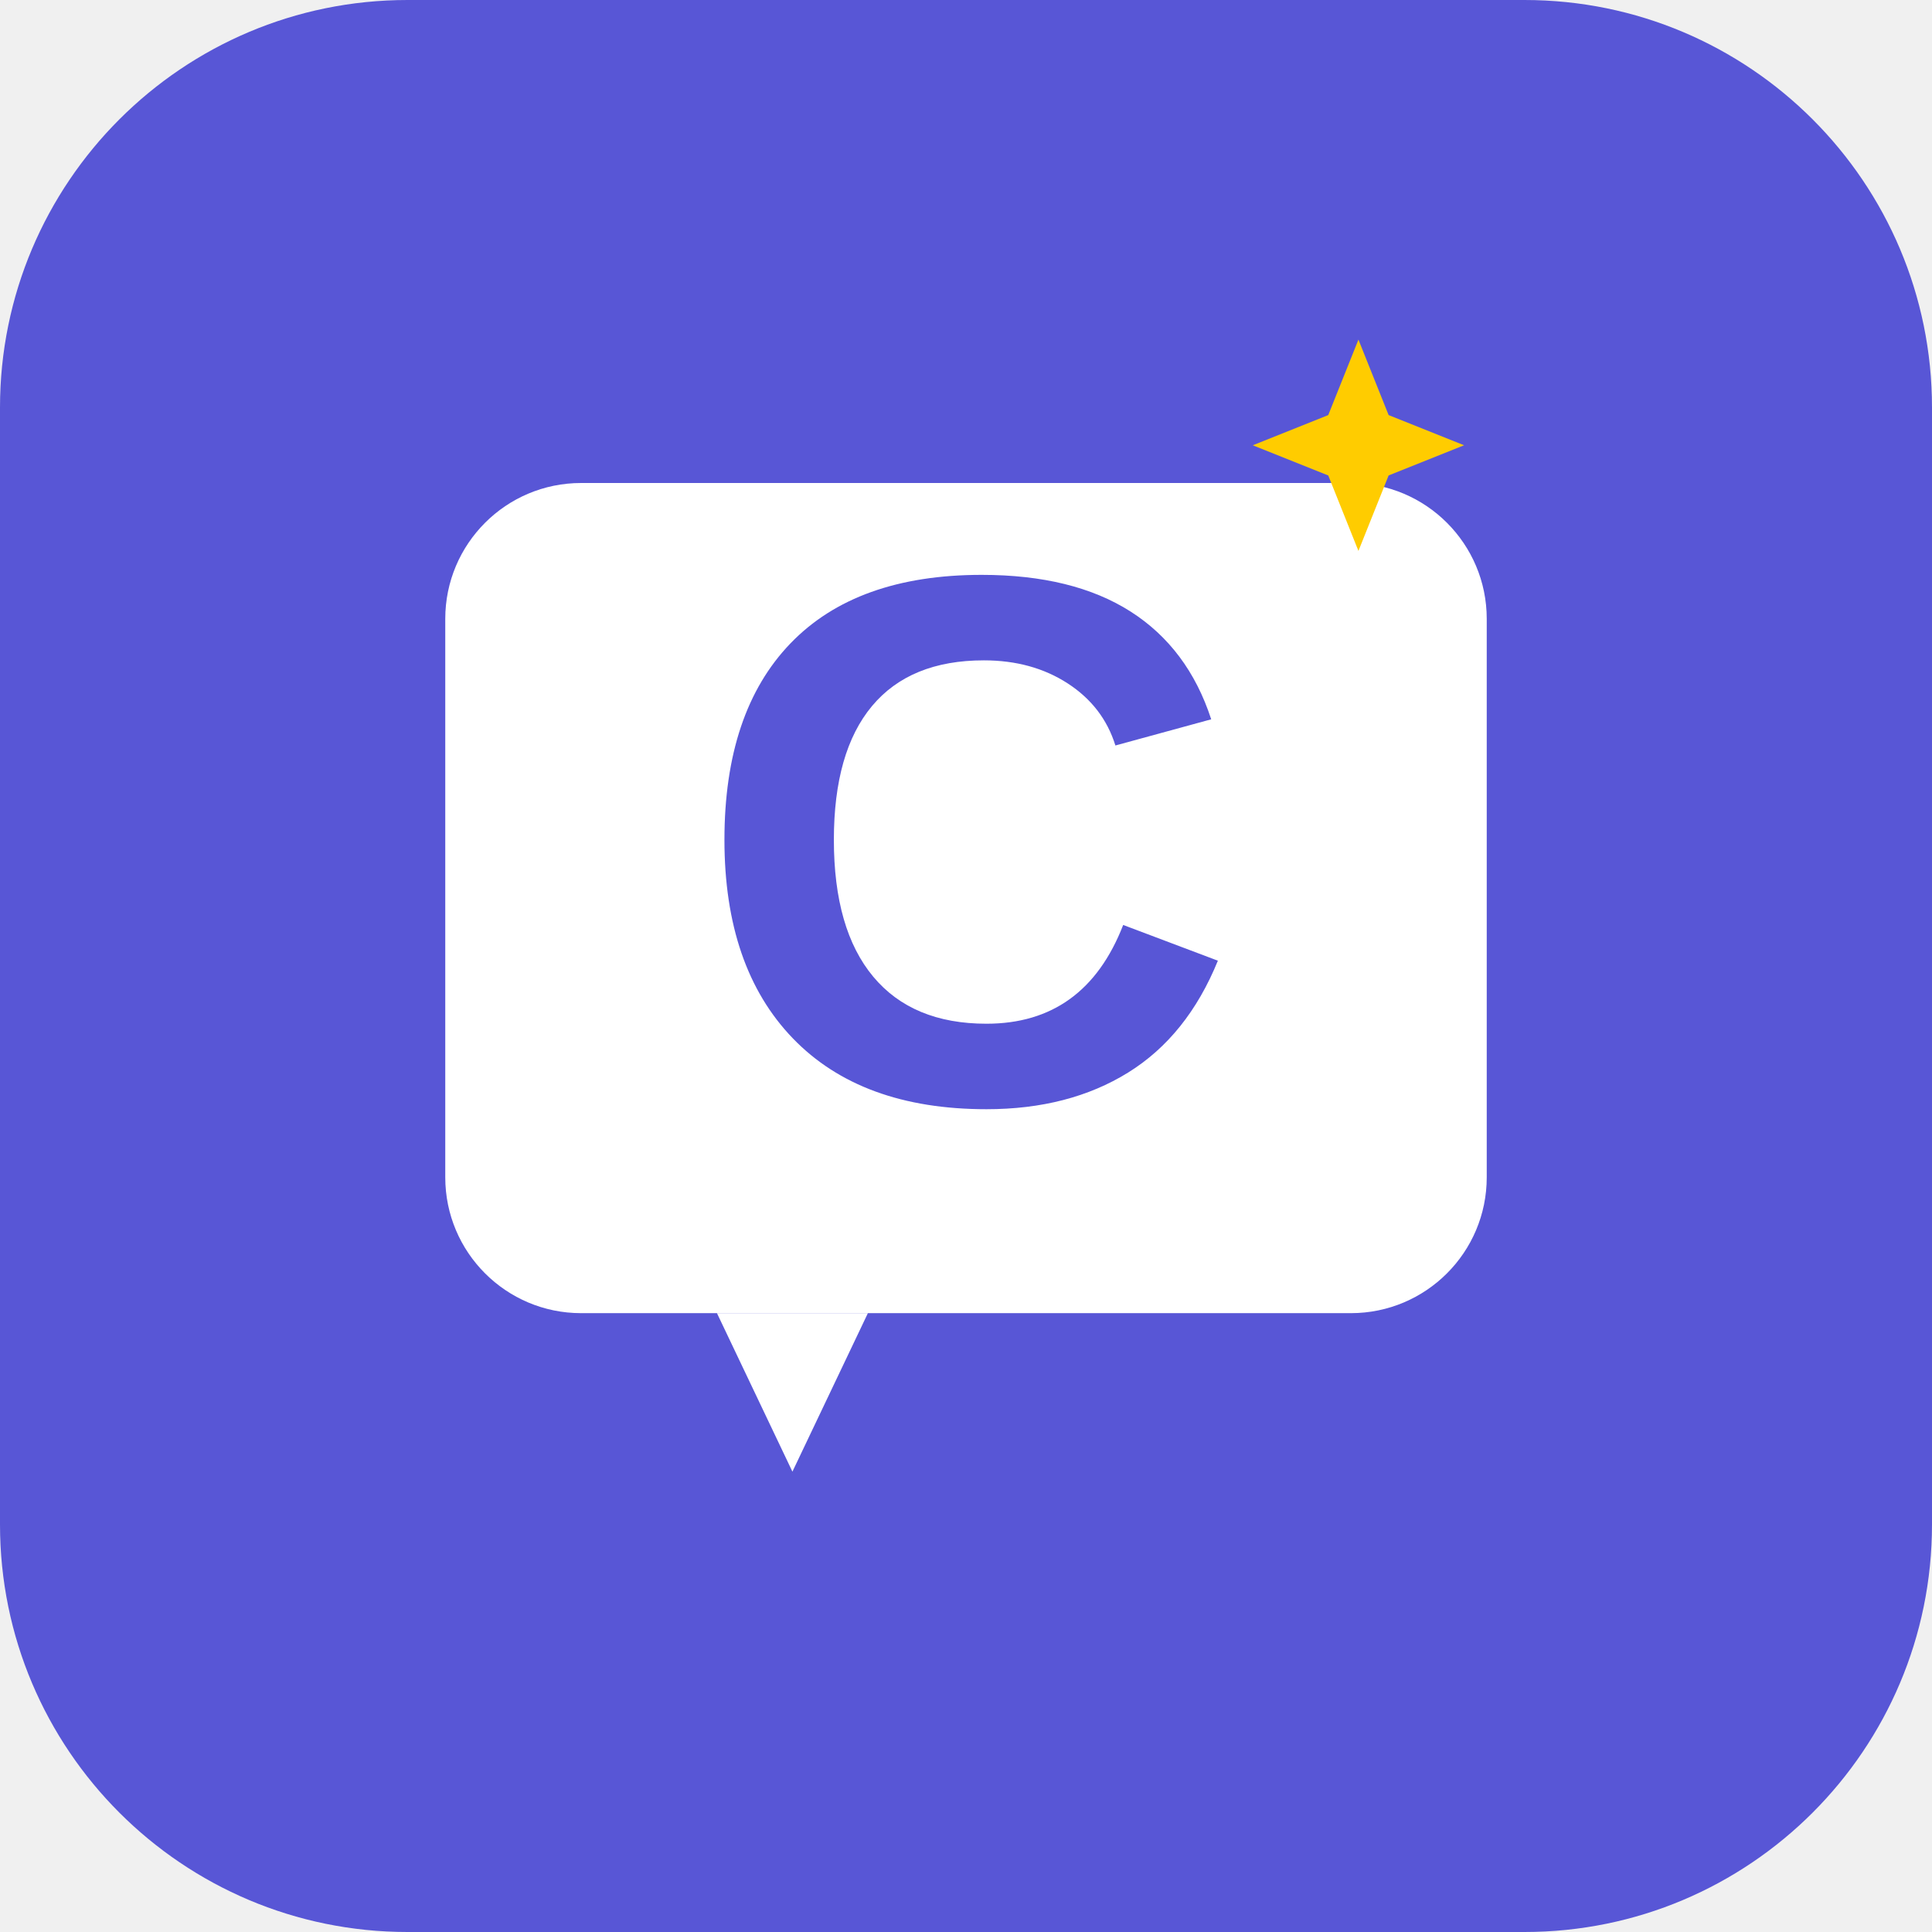
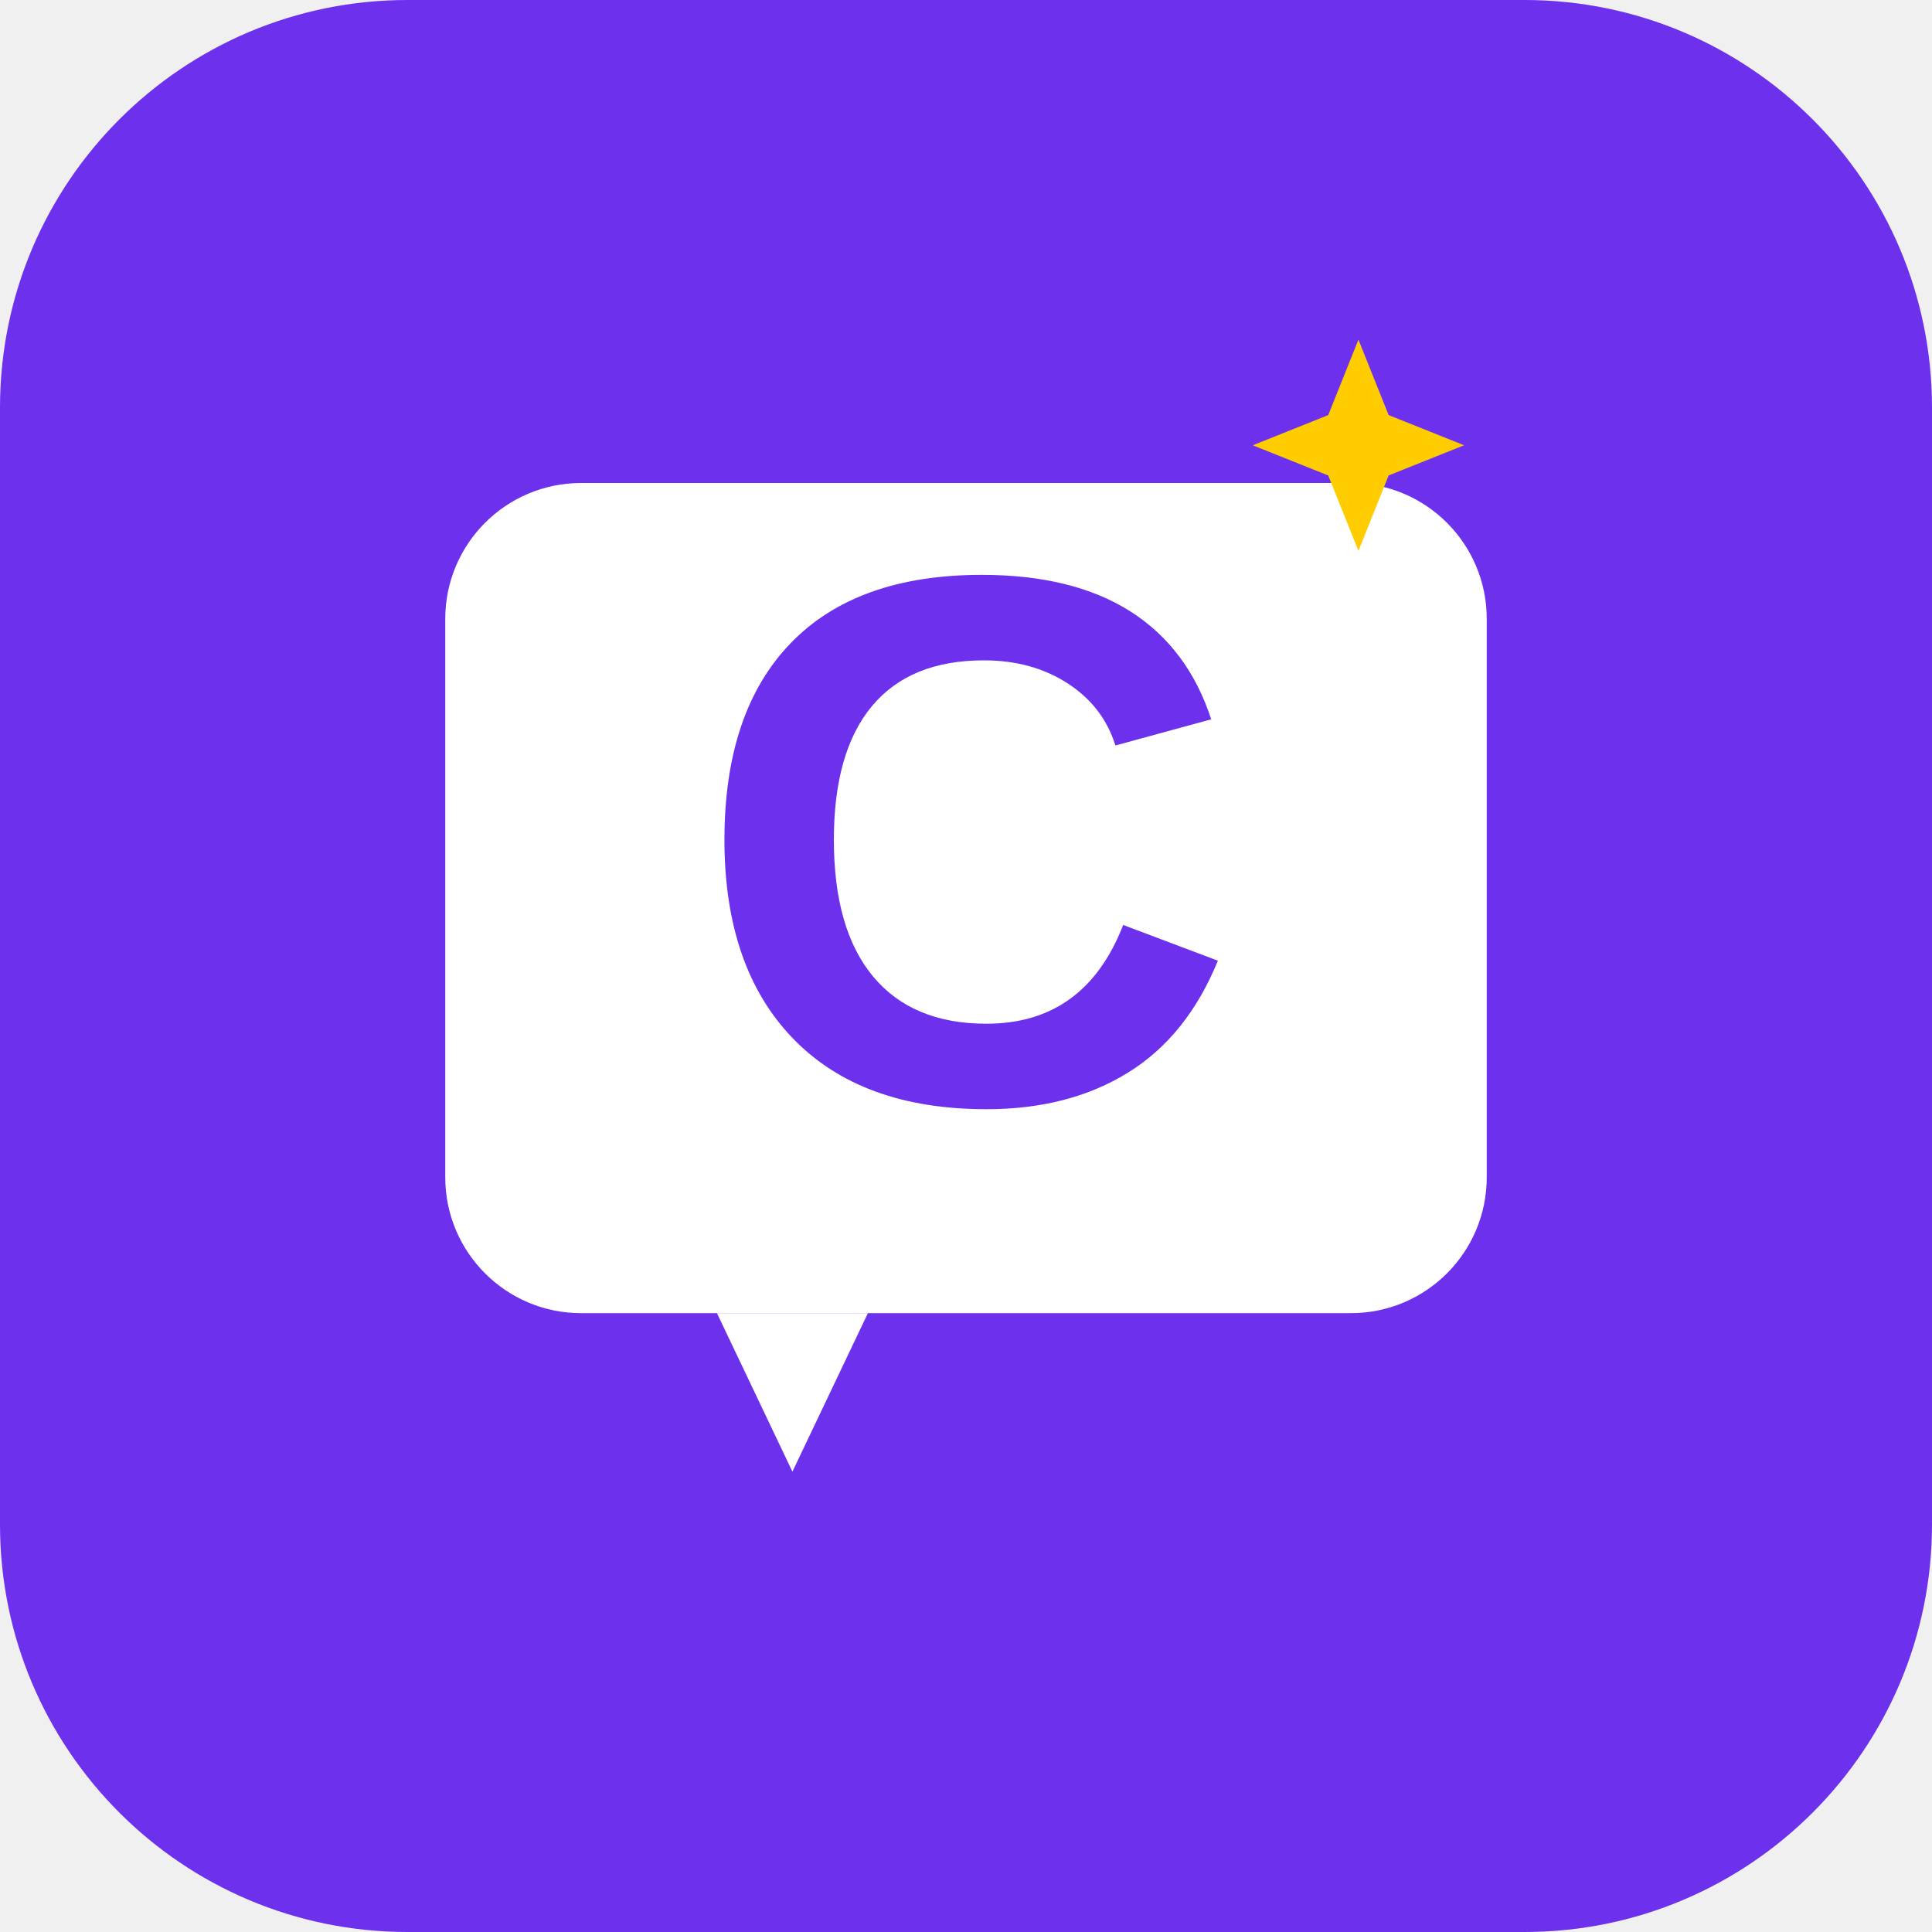
<svg xmlns="http://www.w3.org/2000/svg" width="512" height="512" viewBox="0 0 512 512">
-   <rect width="512" height="512" rx="108" fill="#5856D6" />
+   <rect width="512" height="512" rx="108" fill="#6D31ED" />
  <rect x="118" y="128" width="276" height="220" rx="36" fill="#FFFFFF" />
  <path d="M190 348 L230 348 L210 390 Z" fill="#FFFFFF" />
-   <text x="256" y="292" text-anchor="middle" font-family="Arial, Helvetica, sans-serif" font-size="200" font-weight="700" fill="#5856D6">C</text>
+   <text x="256" y="292" text-anchor="middle" font-family="Arial, Helvetica, sans-serif" font-size="200" font-weight="700" fill="#6D31ED">C</text>
  <g transform="translate(360 118)">
    <path d="M0 -28 L8 -8 L28 0 L8 8 L0 28 L-8 8 L-28 0 L-8 -8 Z" fill="#FFCC00" />
  </g>
</svg>
